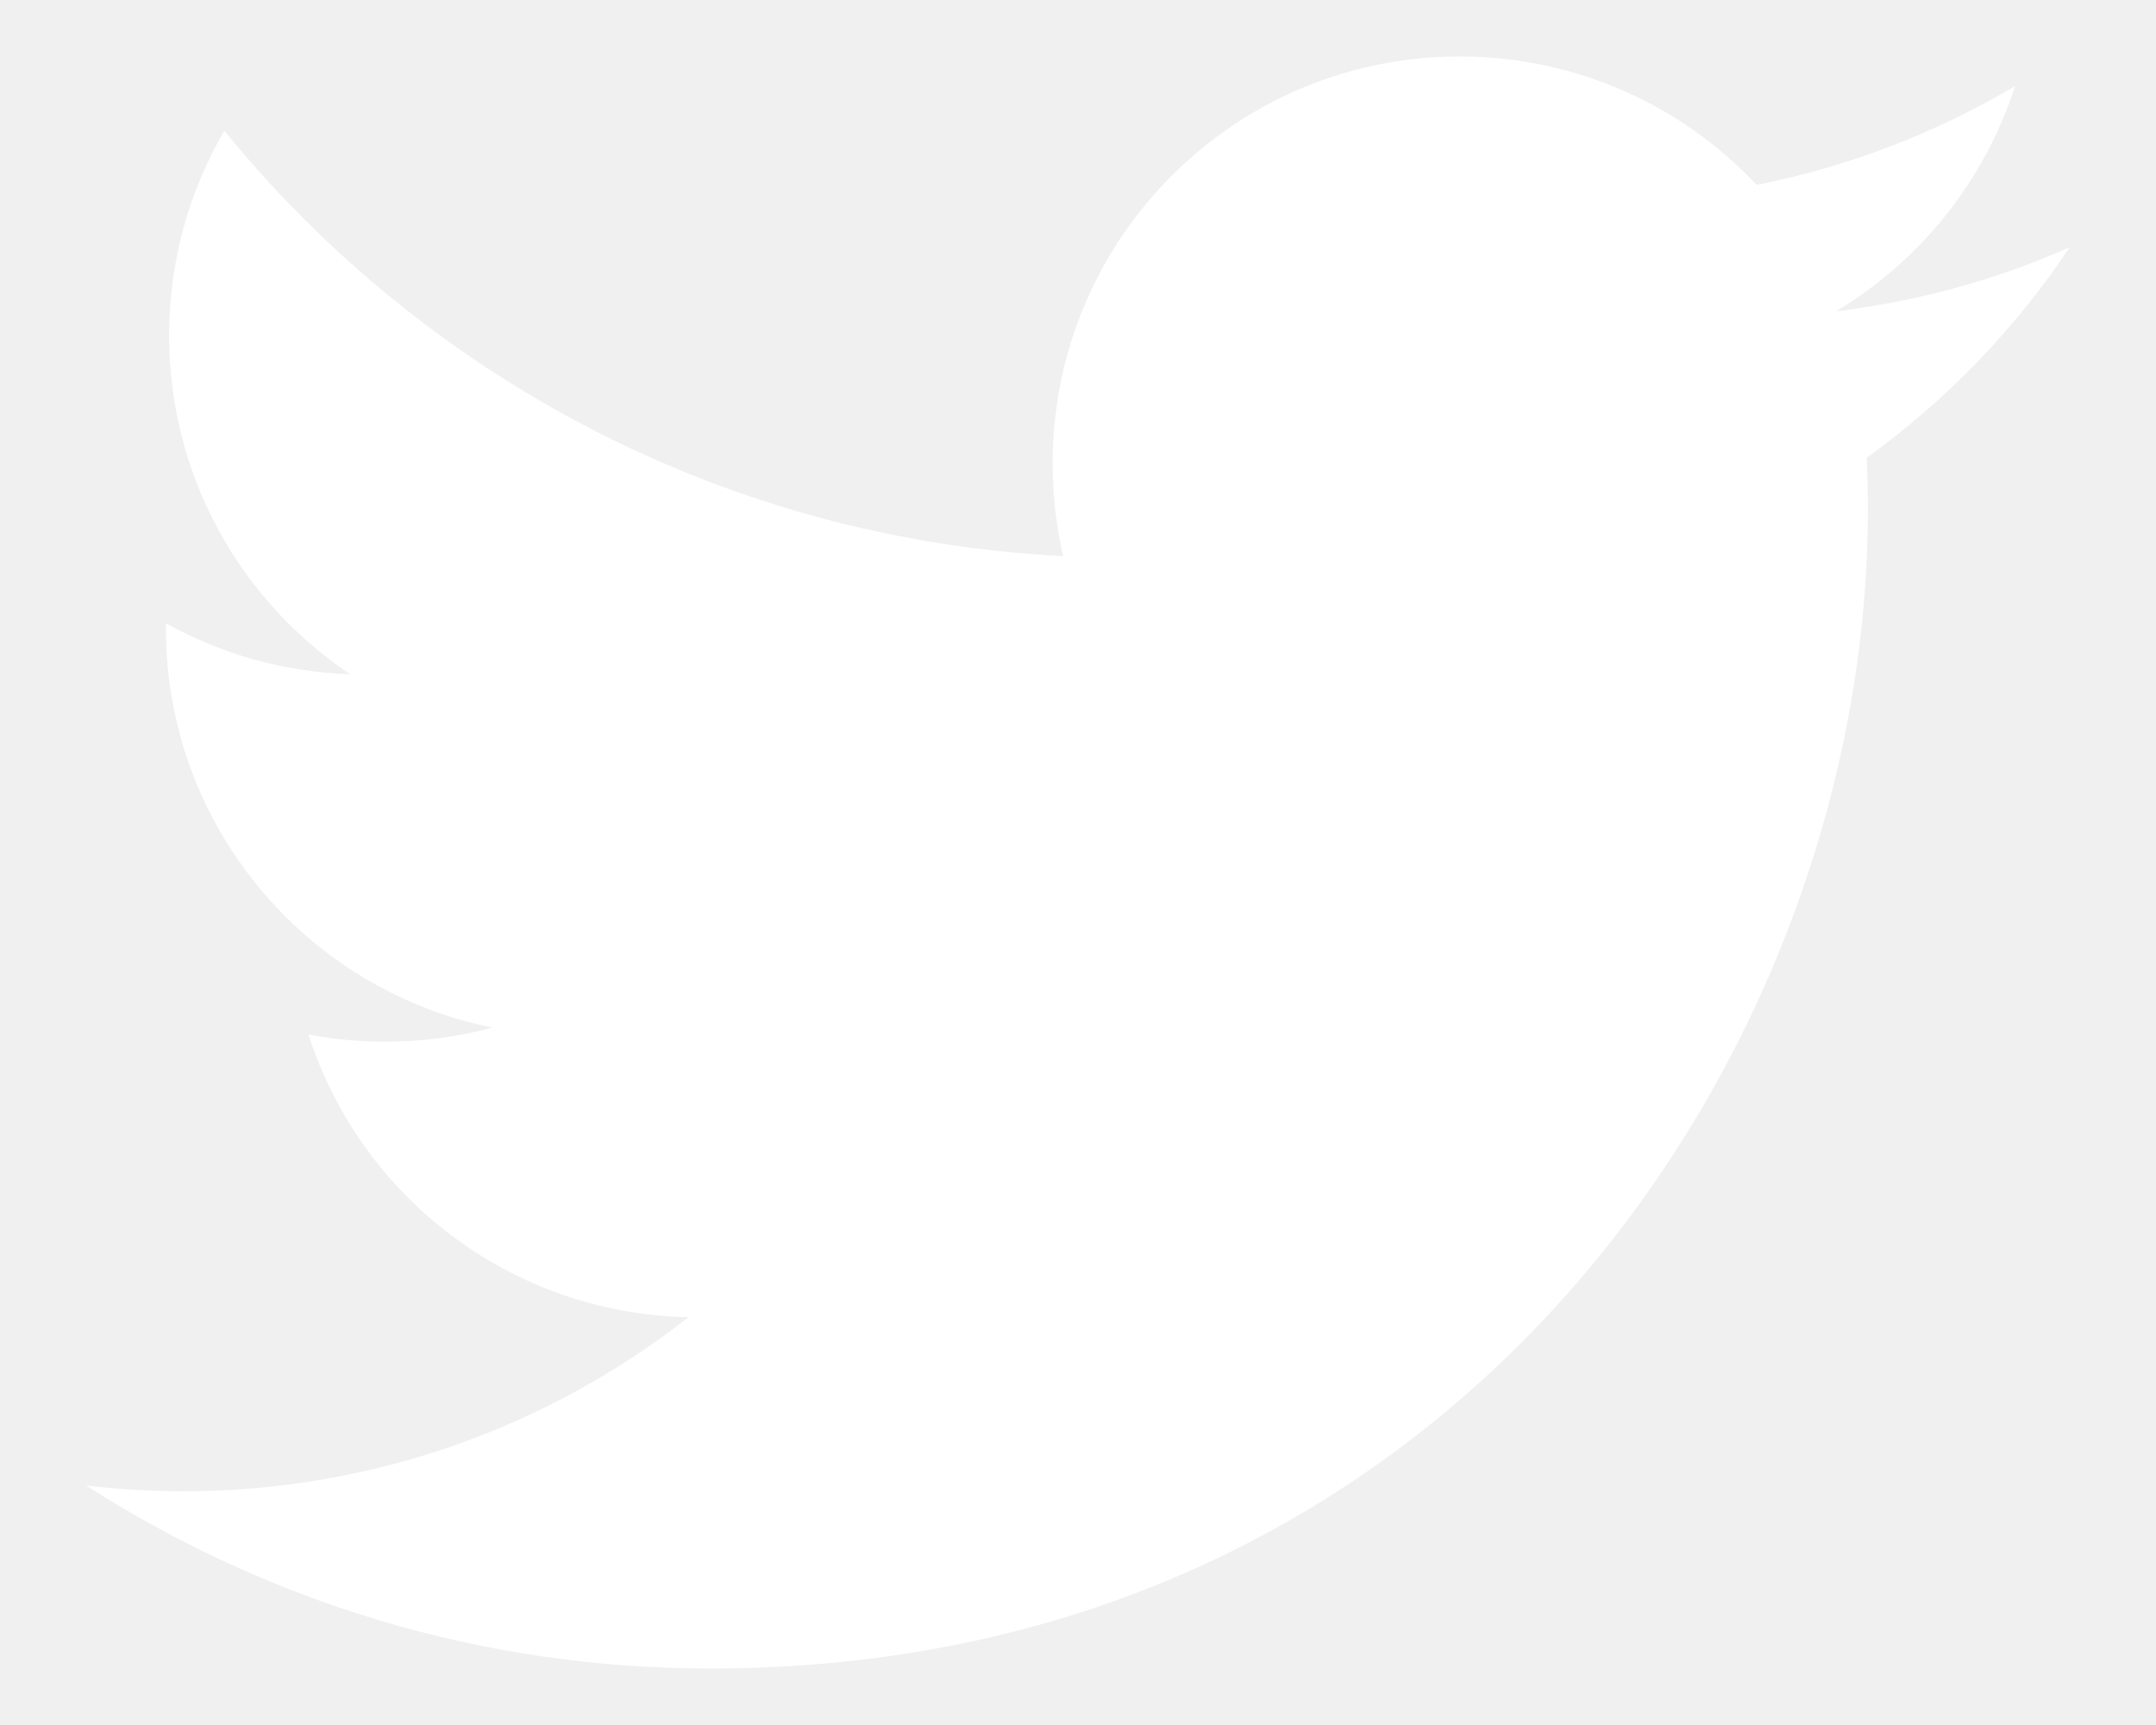
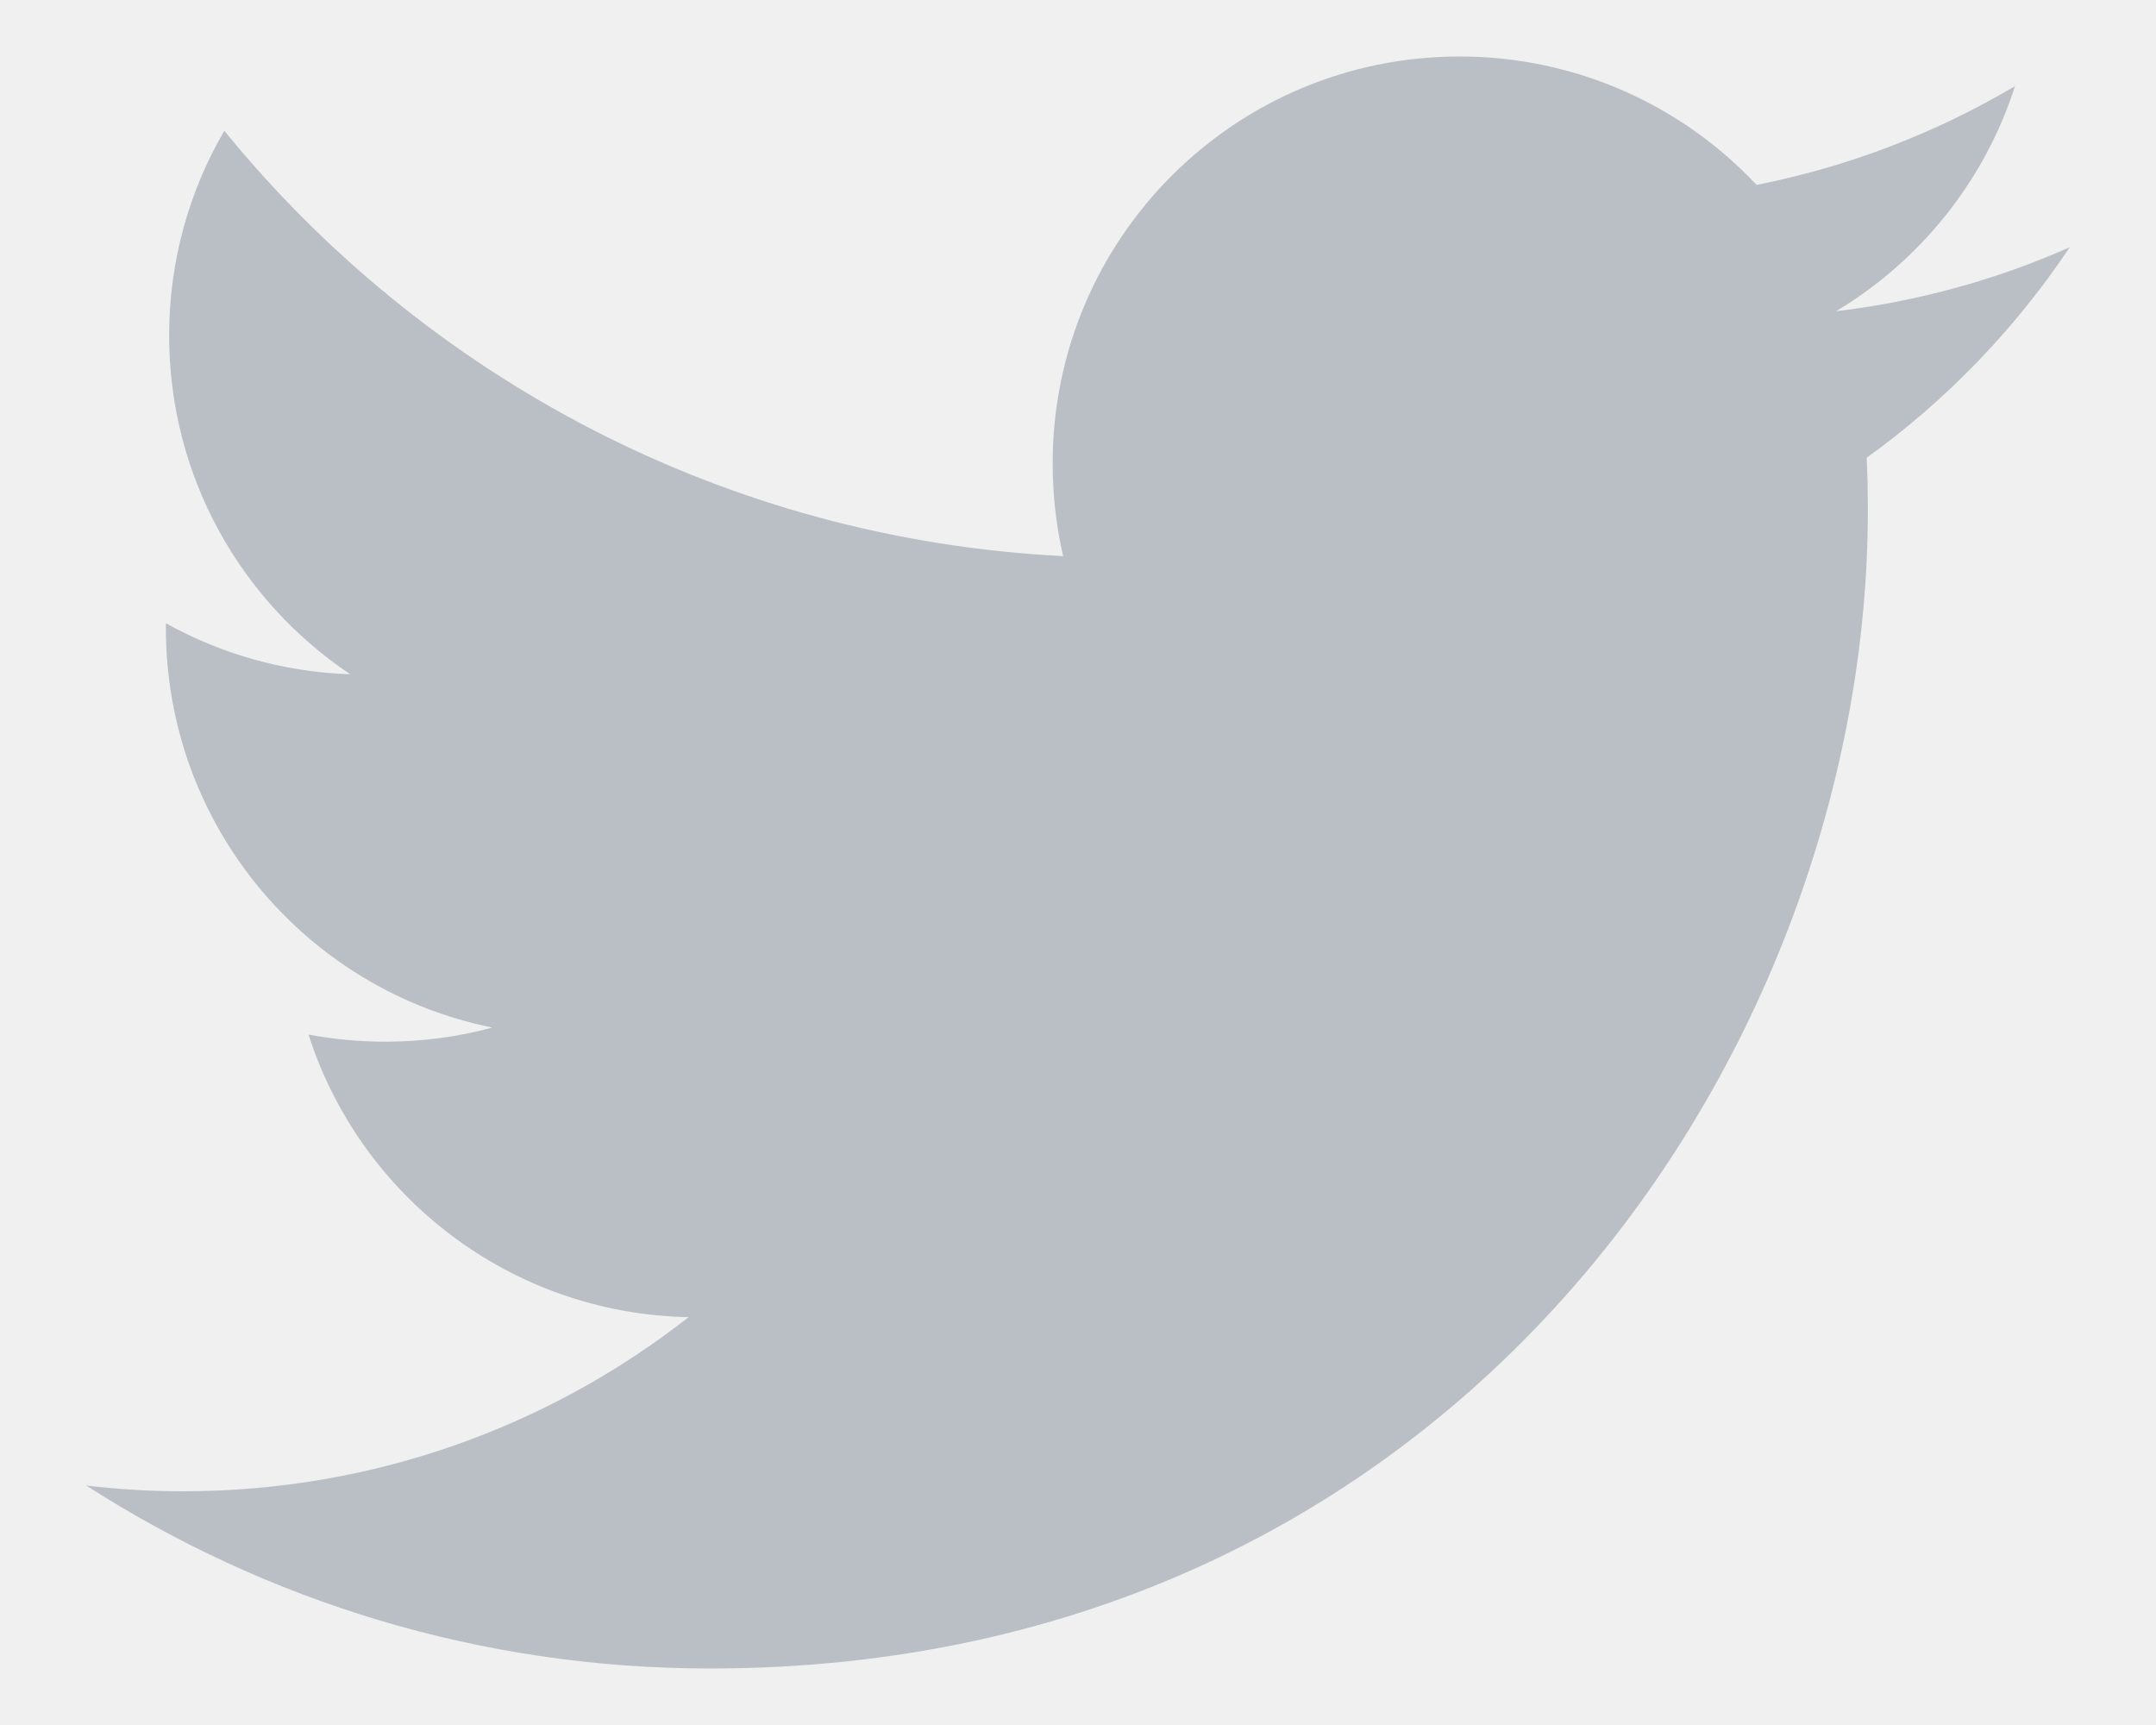
<svg xmlns="http://www.w3.org/2000/svg" width="20px" height="16px" viewBox="0 0 20 16" version="1.1">
  <defs />
  <g id="Page-1" stroke="none" stroke-width="1" fill="none" fill-rule="evenodd">
-     <g id="twitter" fill-rule="nonzero" fill="#FFFFFF">
+     <g id="twitter" fill-rule="nonzero" fill="#BABFC6">
      <path d="M17.316,4.246 C17.324,4.408 17.327,4.572 17.327,4.734 C17.327,9.724 13.53,15.476 6.587,15.476 C4.454,15.476 2.471,14.851 0.8,13.779 C1.096,13.814 1.396,13.832 1.7,13.832 C3.47,13.832 5.097,13.228 6.388,12.217 C4.737,12.186 3.342,11.096 2.862,9.596 C3.092,9.639 3.329,9.662 3.572,9.662 C3.917,9.662 4.251,9.617 4.567,9.531 C2.84,9.183 1.539,7.658 1.539,5.828 L1.539,5.781 C2.048,6.064 2.631,6.234 3.249,6.254 C2.236,5.576 1.569,4.422 1.569,3.111 C1.569,2.42 1.755,1.771 2.081,1.213 C3.942,3.498 6.725,5 9.862,5.158 C9.798,4.881 9.765,4.594 9.765,4.297 C9.765,2.213 11.454,0.524 13.539,0.524 C14.625,0.524 15.606,0.981 16.295,1.715 C17.154,1.545 17.962,1.231 18.692,0.799 C18.41,1.68 17.811,2.42 17.032,2.887 C17.796,2.795 18.522,2.594 19.2,2.293 C18.694,3.051 18.054,3.715 17.316,4.246 Z" id="Shape" />
    </g>
  </g>
</svg>
